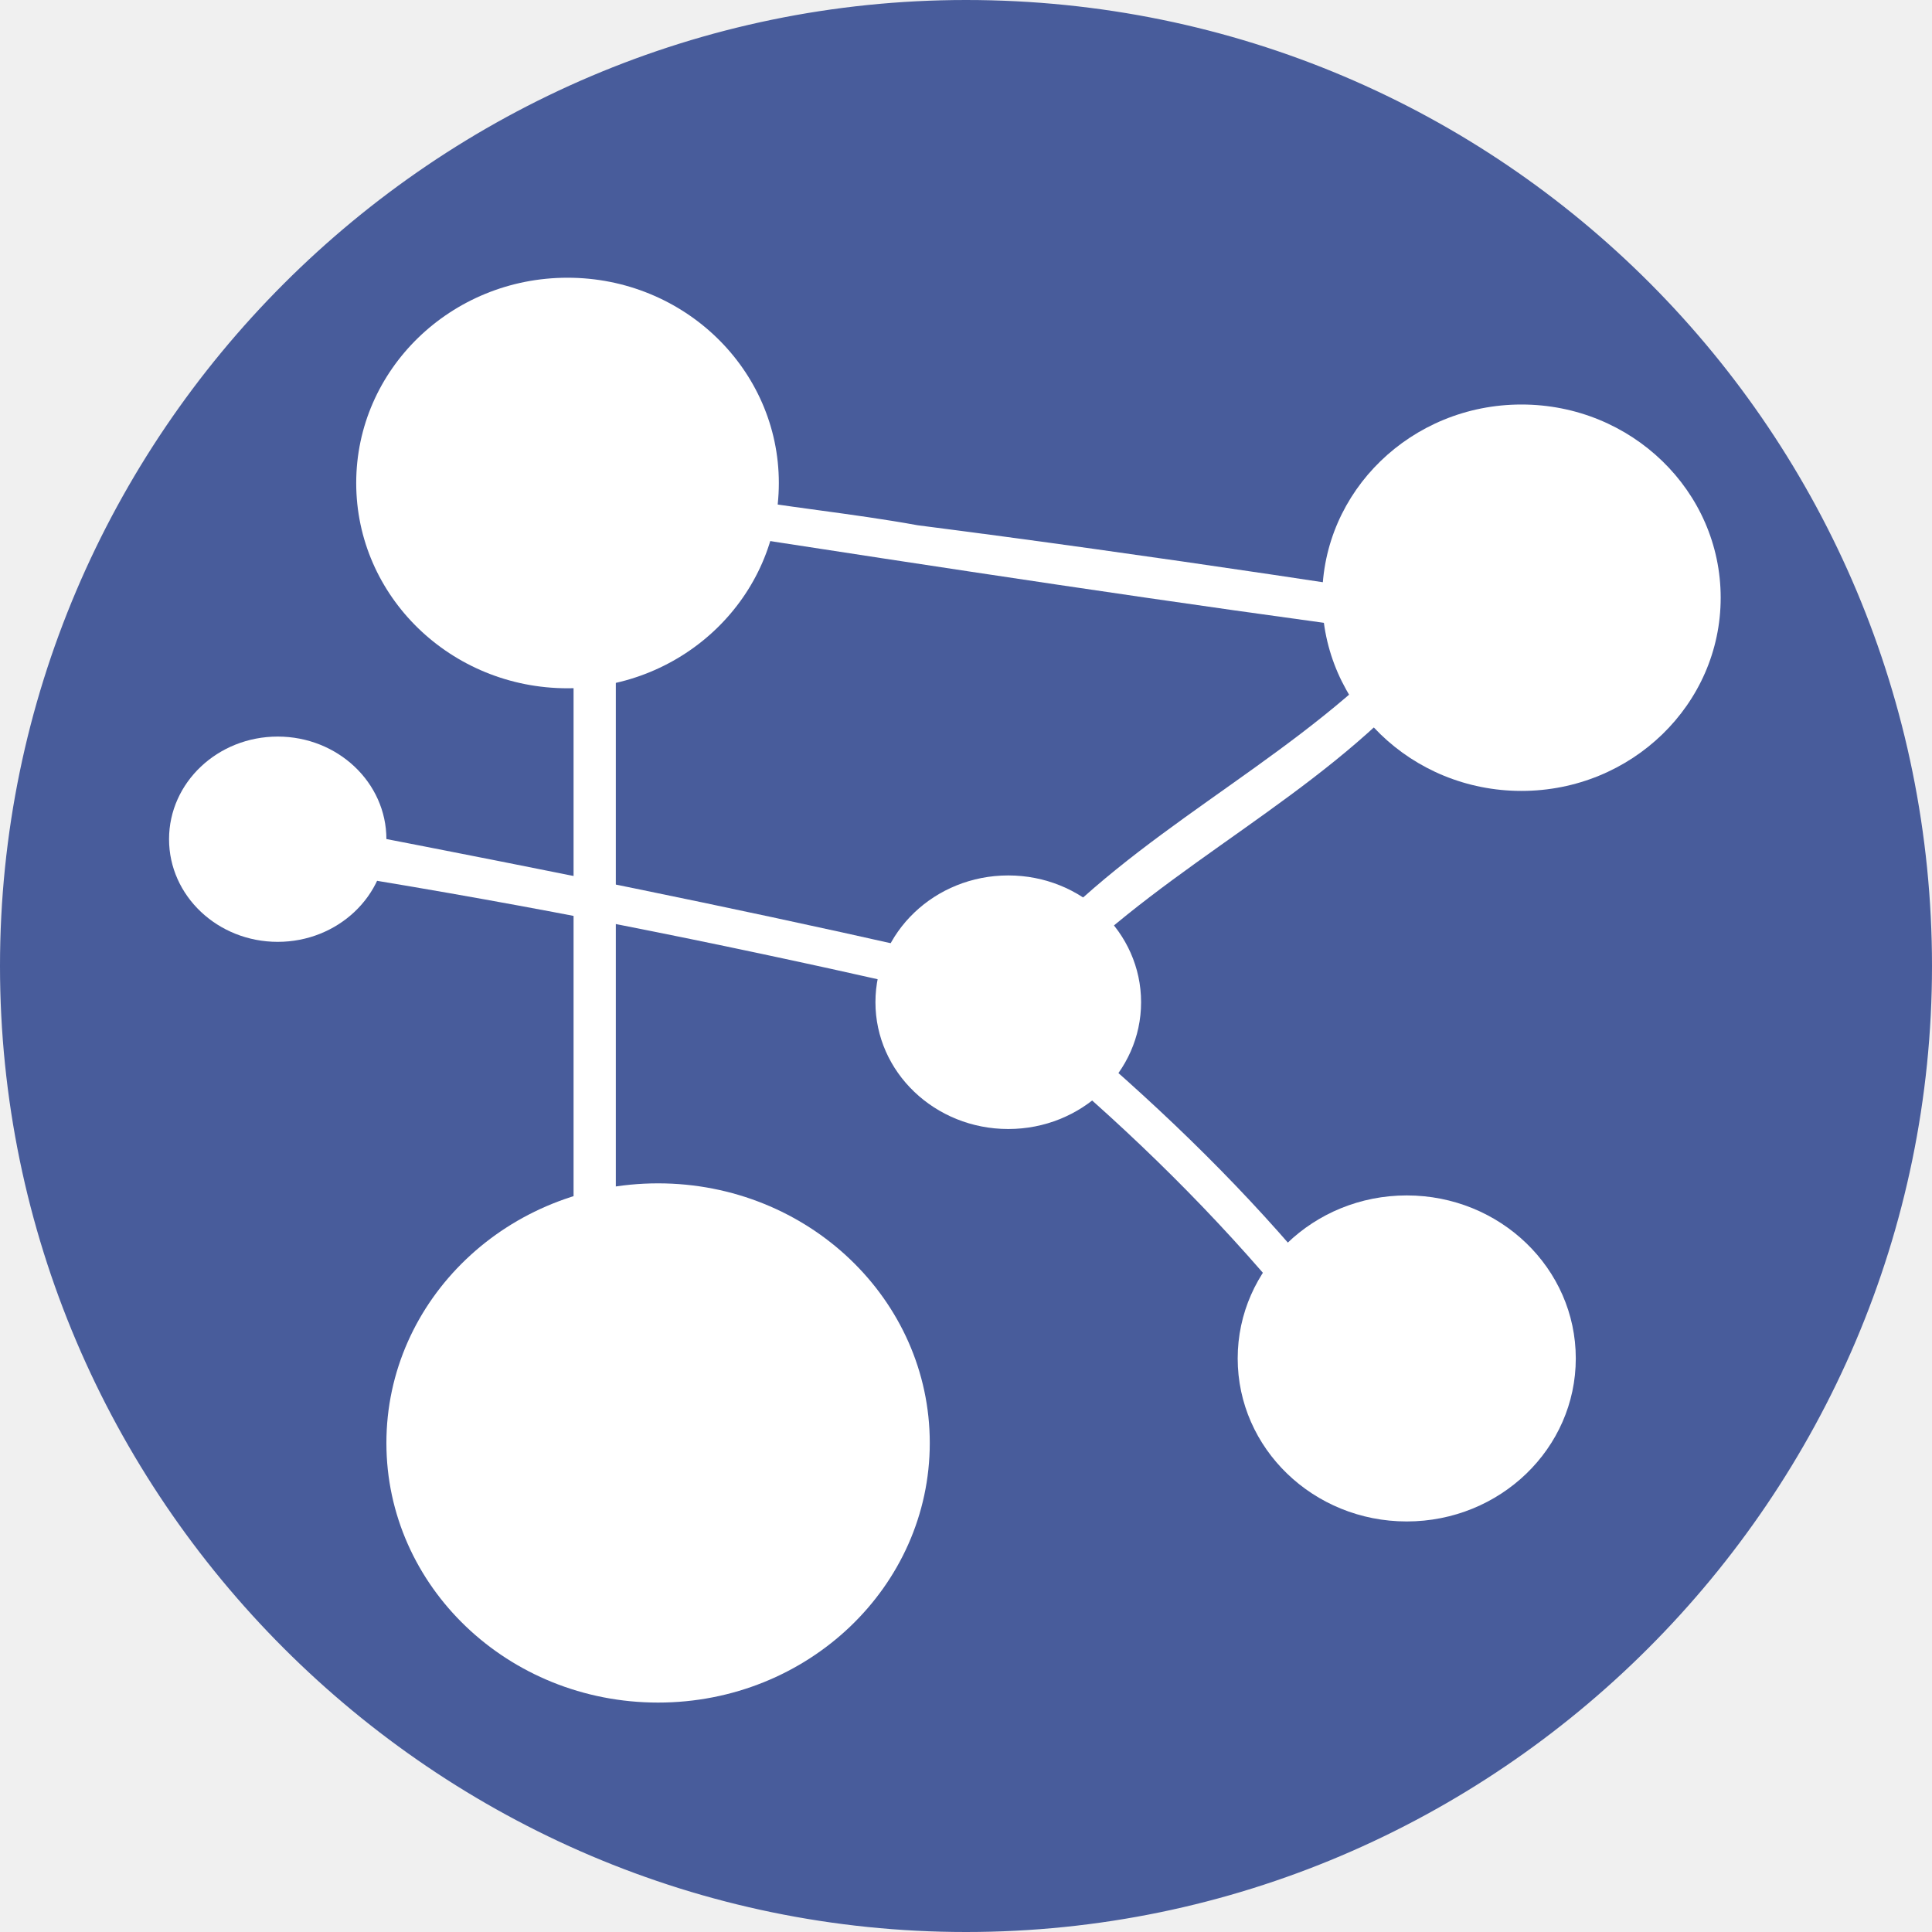
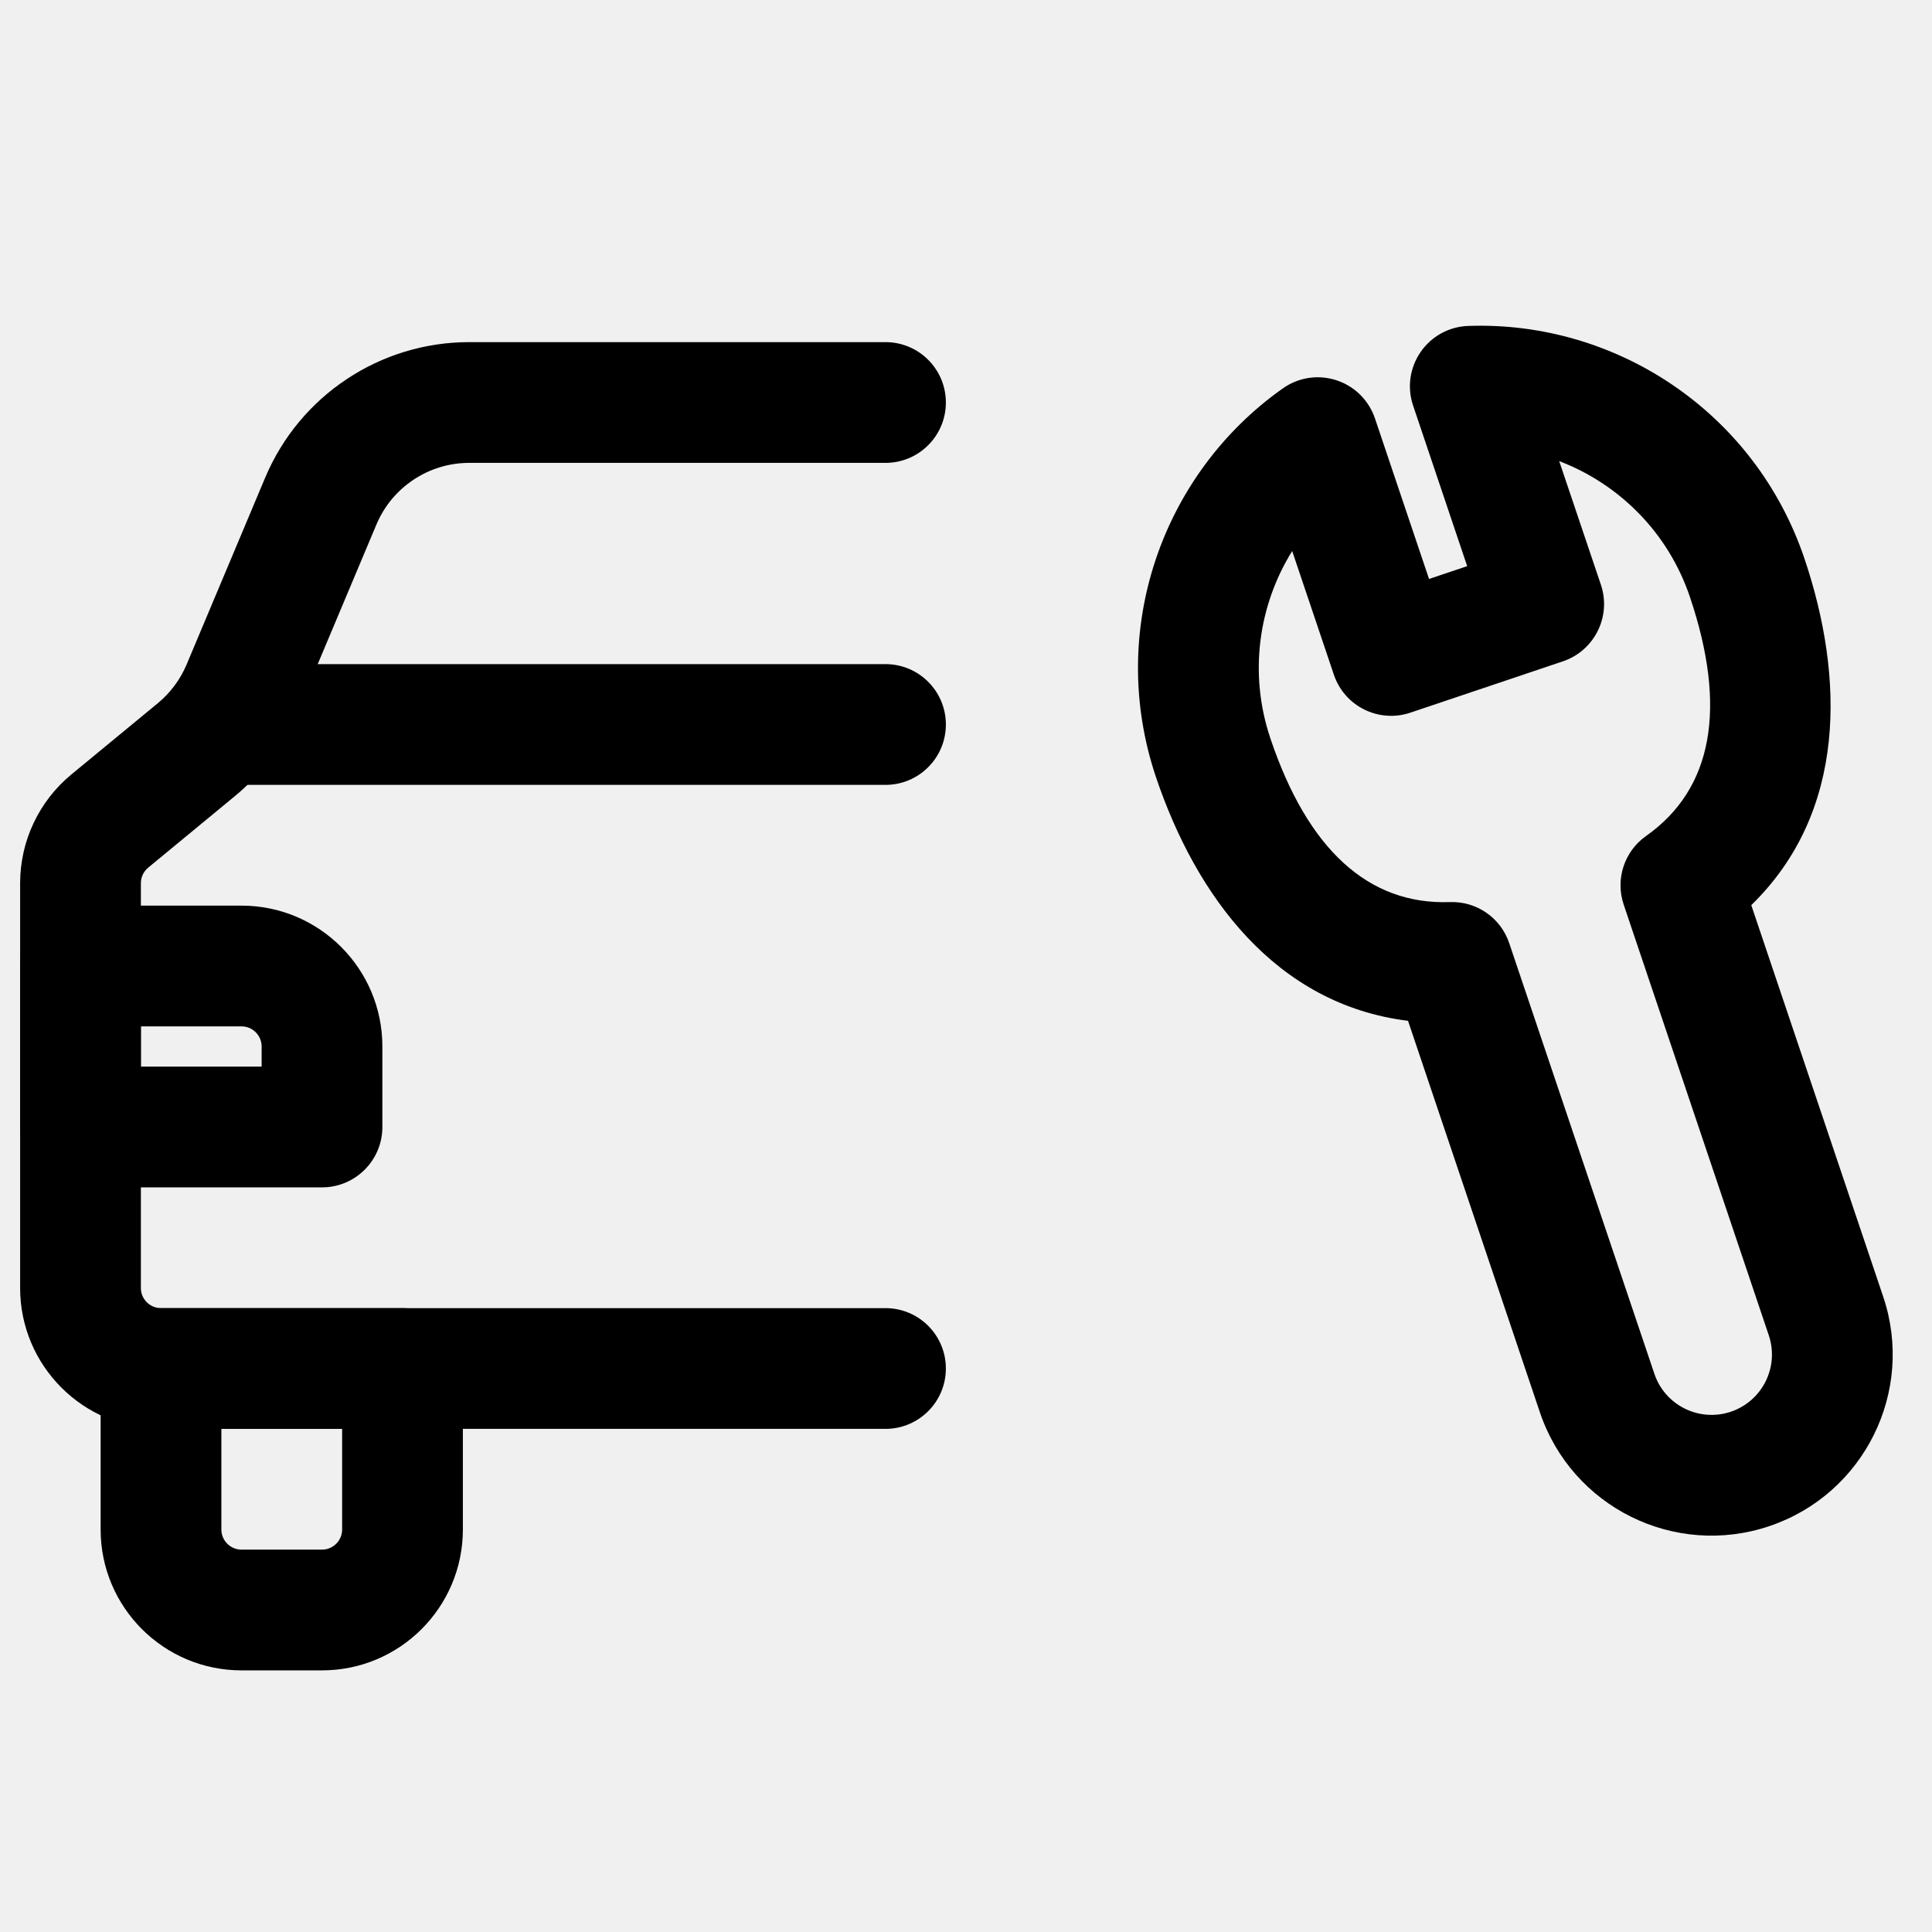
- <svg xmlns="http://www.w3.org/2000/svg" version="1.1" x="0px" y="0px" viewBox="0 0 32 32" style="enable-background:new 0 0 32 32;" xml:space="preserve">
-   <style type="text/css">
- 	.st0{fill:#485C9B;}
- 	.st1{fill:#FFFFFF;}
- </style>
-   <switch>
-     <g>
-       <g>
-         <ellipse class="st0" cx="16" cy="16" rx="15.9" ry="15.9" />
-         <path class="st0" d="M16,0.2c8.7,0,15.8,7.1,15.8,15.8S24.7,31.8,16,31.8S0.2,24.7,0.2,16S7.3,0.2,16,0.2 M16,0C7.2,0,0,7.2,0,16     s7.2,16,16,16s16-7.2,16-16S24.9,0,16,0L16,0z" />
-       </g>
-       <g>
-         <ellipse class="st0" cx="9.4" cy="8" rx="1.9" ry="1.8" />
-         <path class="st0" d="M9.4,6.3c1,0,1.8,0.8,1.8,1.7s-0.8,1.7-1.8,1.7S7.7,8.9,7.7,8S8.5,6.3,9.4,6.3 M9.4,6.1c-1.1,0-2,0.8-2,1.9     s0.9,1.9,2,1.9s2-0.8,2-1.9S10.5,6.1,9.4,6.1L9.4,6.1z" />
-       </g>
-       <ellipse class="st1" cx="10.9" cy="23.9" rx="4.5" ry="4.3" />
-       <ellipse class="st1" cx="25.2" cy="9.9" rx="3.3" ry="3.2" />
-       <ellipse class="st1" cx="9.4" cy="8" rx="3.5" ry="3.4" />
-       <ellipse class="st1" cx="23.3" cy="22.5" rx="2.8" ry="2.7" />
-       <g>
-         <path class="st1" d="M10,25.4" />
-         <g>
-           <path class="st1" d="M10,25.7c0.4,0,0.4-0.6,0-0.6S9.6,25.7,10,25.7L10,25.7z" />
-         </g>
-       </g>
-       <ellipse class="st1" cx="4.6" cy="13.9" rx="1.8" ry="1.7" />
-       <ellipse class="st1" cx="16.7" cy="16.6" rx="2.2" ry="2.1" />
-       <g>
-         <g>
-           <path class="st1" d="M9.5,11.2c0,3.5,0,7,0,10.5c0,0.4,0.7,0.4,0.7,0c0-3.5,0-7,0-10.5C10.2,10.8,9.5,10.8,9.5,11.2L9.5,11.2z" />
-         </g>
-       </g>
-       <g>
-         <g>
-           <path class="st1" d="M11.7,8.8c3.9,0.6,7.8,1.2,11.6,1.7c1.1,0.2,2.2,0.3,3.3,0.5c0.4,0.1,0.6-0.5,0.2-0.6      C23,9.8,19.1,9.2,15.2,8.7c-1.1-0.2-2.2-0.3-3.3-0.5C11.5,8.1,11.3,8.7,11.7,8.8L11.7,8.8z" />
-         </g>
-       </g>
-       <g>
-         <g>
-           <path class="st1" d="M17.6,16.1c1.8-1.8,4.2-2.9,5.9-4.8c0.3-0.3-0.2-0.7-0.5-0.4c-1.8,1.8-4.2,2.9-5.9,4.8      C16.9,15.9,17.4,16.4,17.6,16.1L17.6,16.1z" />
-         </g>
-       </g>
-       <g>
-         <g>
-           <path class="st1" d="M17.6,17.8c1.4,1.2,2.8,2.6,4,4.1c0.1,0.1,0.3,0.1,0.5,0c0.1-0.1,0.1-0.3,0-0.4c-1.2-1.5-2.5-2.8-4-4.1      C17.8,17.1,17.3,17.6,17.6,17.8L17.6,17.8z" />
-         </g>
-       </g>
-       <g>
-         <g>
-           <path class="st1" d="M5.7,14.5c3.1,0.5,6.1,1.1,9.2,1.8c0.4,0.1,0.6-0.5,0.2-0.6C12,15,9,14.4,5.9,13.8      C5.5,13.8,5.3,14.4,5.7,14.5L5.7,14.5z" />
-         </g>
-       </g>
-     </g>
-   </switch>
+ <svg xmlns="http://www.w3.org/2000/svg" height="100%" style="fill-rule:evenodd;clip-rule:evenodd;stroke-linejoin:round;stroke-miterlimit:2;" version="1.1" viewBox="0 0 24 24" width="100%" xml:space="preserve">
+   <g id="Fix-Car">
+     <path d="M16.602,4.724c0.225,0.073 0.402,0.249 0.478,0.473l0.672,1.995l0.474,-0.159l-0.672,-1.995c-0.076,-0.225 -0.041,-0.472 0.094,-0.666c0.134,-0.195 0.353,-0.315 0.59,-0.323c1.83,-0.066 3.562,1.065 4.178,2.891c0.495,1.47 0.53,3.144 -0.661,4.304l1.639,4.864c0.396,1.177 -0.237,2.453 -1.414,2.85c-1.178,0.397 -2.454,-0.236 -2.851,-1.414l-1.638,-4.863c-1.65,-0.204 -2.635,-1.557 -3.131,-3.027c-0.615,-1.826 0.081,-3.775 1.577,-4.83c0.193,-0.137 0.44,-0.174 0.665,-0.1Zm-0.55,2.121c-0.418,0.673 -0.543,1.521 -0.27,2.33c0.462,1.372 1.213,2.067 2.229,2.031c0.332,-0.012 0.631,0.195 0.737,0.51l1.803,5.349c0.132,0.393 0.557,0.604 0.95,0.472c0.393,-0.133 0.604,-0.558 0.471,-0.951l-1.802,-5.349c-0.106,-0.315 0.007,-0.661 0.278,-0.852c0.831,-0.586 1.008,-1.594 0.546,-2.966c-0.272,-0.809 -0.885,-1.408 -1.625,-1.691l0.518,1.536c0.132,0.393 -0.079,0.818 -0.471,0.951l-1.896,0.638c-0.392,0.132 -0.818,-0.079 -0.95,-0.471l-0.518,-1.537Z" id="Ellipse-20--Stroke-" />
+     <path d="M5.829,5.75c-0.503,0 -0.958,0.302 -1.153,0.766l-0.976,2.321c-0.172,0.41 -0.441,0.772 -0.785,1.055l-1.074,0.886c-0.058,0.048 -0.091,0.119 -0.091,0.193l0,5.029c0,0.138 0.112,0.25 0.25,0.25l9,0c0.414,0 0.75,0.336 0.75,0.75c0,0.414 -0.336,0.75 -0.75,0.75l-9,0c-0.966,0 -1.75,-0.784 -1.75,-1.75l0,-5.029c0,-0.522 0.233,-1.017 0.636,-1.35l1.075,-0.886c0.156,-0.129 0.278,-0.293 0.357,-0.48l0.976,-2.321c0.429,-1.02 1.428,-1.684 2.535,-1.684l5.171,-0c0.414,-0 0.75,0.336 0.75,0.75c0,0.414 -0.336,0.75 -0.75,0.75l-5.171,-0Z" id="Vector-20--Stroke-" />
+     <path d="M0.25,12c0,-0.414 0.336,-0.75 0.75,-0.75l2,0c0.966,0 1.75,0.784 1.75,1.75l0,1c0,0.414 -0.336,0.75 -0.75,0.75l-3,0c-0.414,0 -0.75,-0.336 -0.75,-0.75l0,-2Zm1.5,0.75l0,0.5l1.5,0l0,-0.25c0,-0.138 -0.112,-0.25 -0.25,-0.25l-1.25,0Z" id="Rectangle-18--Stroke-" />
+     <path d="M2.25,9c0,-0.414 0.336,-0.75 0.75,-0.75l8,0c0.414,0 0.75,0.336 0.75,0.75c0,0.414 -0.336,0.75 -0.75,0.75l-8,0c-0.414,0 -0.75,-0.336 -0.75,-0.75Z" id="Vector-21--Stroke-" />
+     <path d="M1.25,17c0,-0.414 0.336,-0.75 0.75,-0.75l3,0c0.414,0 0.75,0.336 0.75,0.75l0,2c0,0.966 -0.784,1.75 -1.75,1.75l-1,0c-0.966,0 -1.75,-0.784 -1.75,-1.75l0,-2Zm1.5,0.75l0,1.25c0,0.138 0.112,0.25 0.25,0.25l1,0c0.138,0 0.25,-0.112 0.25,-0.25l0,-1.25l-1.5,0Z" id="Rectangle-19--Stroke-" />
+   </g>
</svg>
